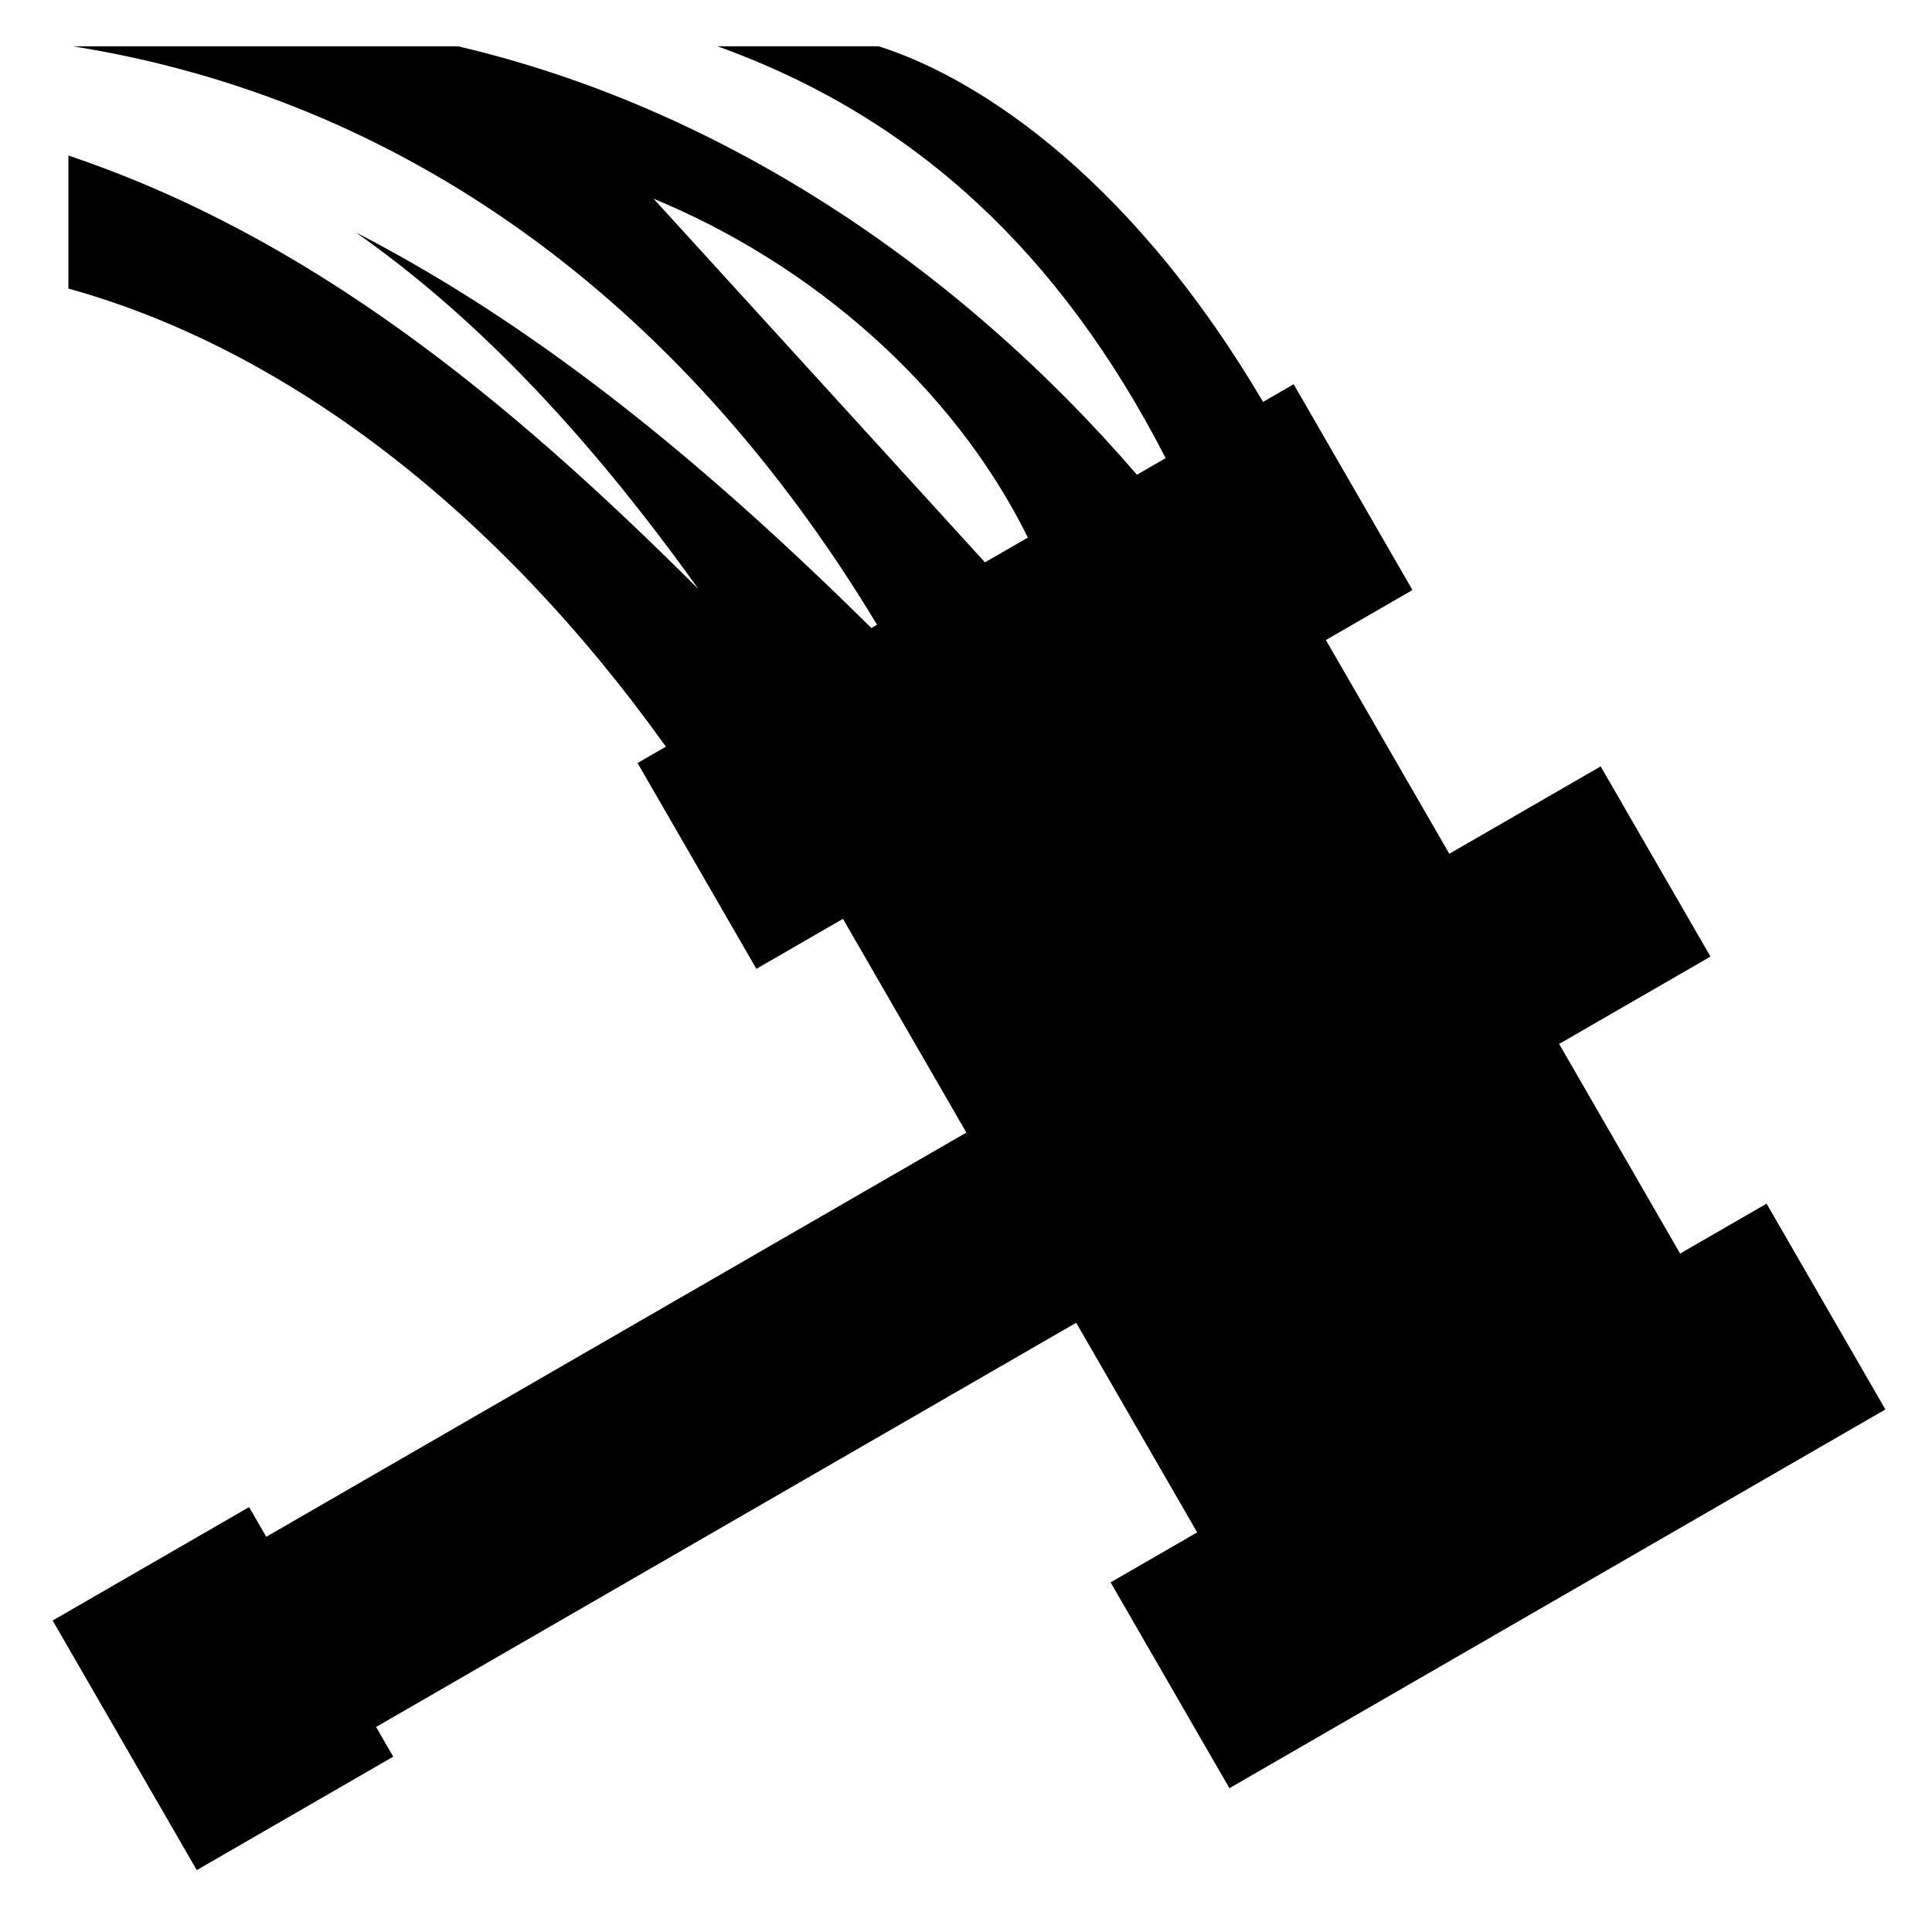
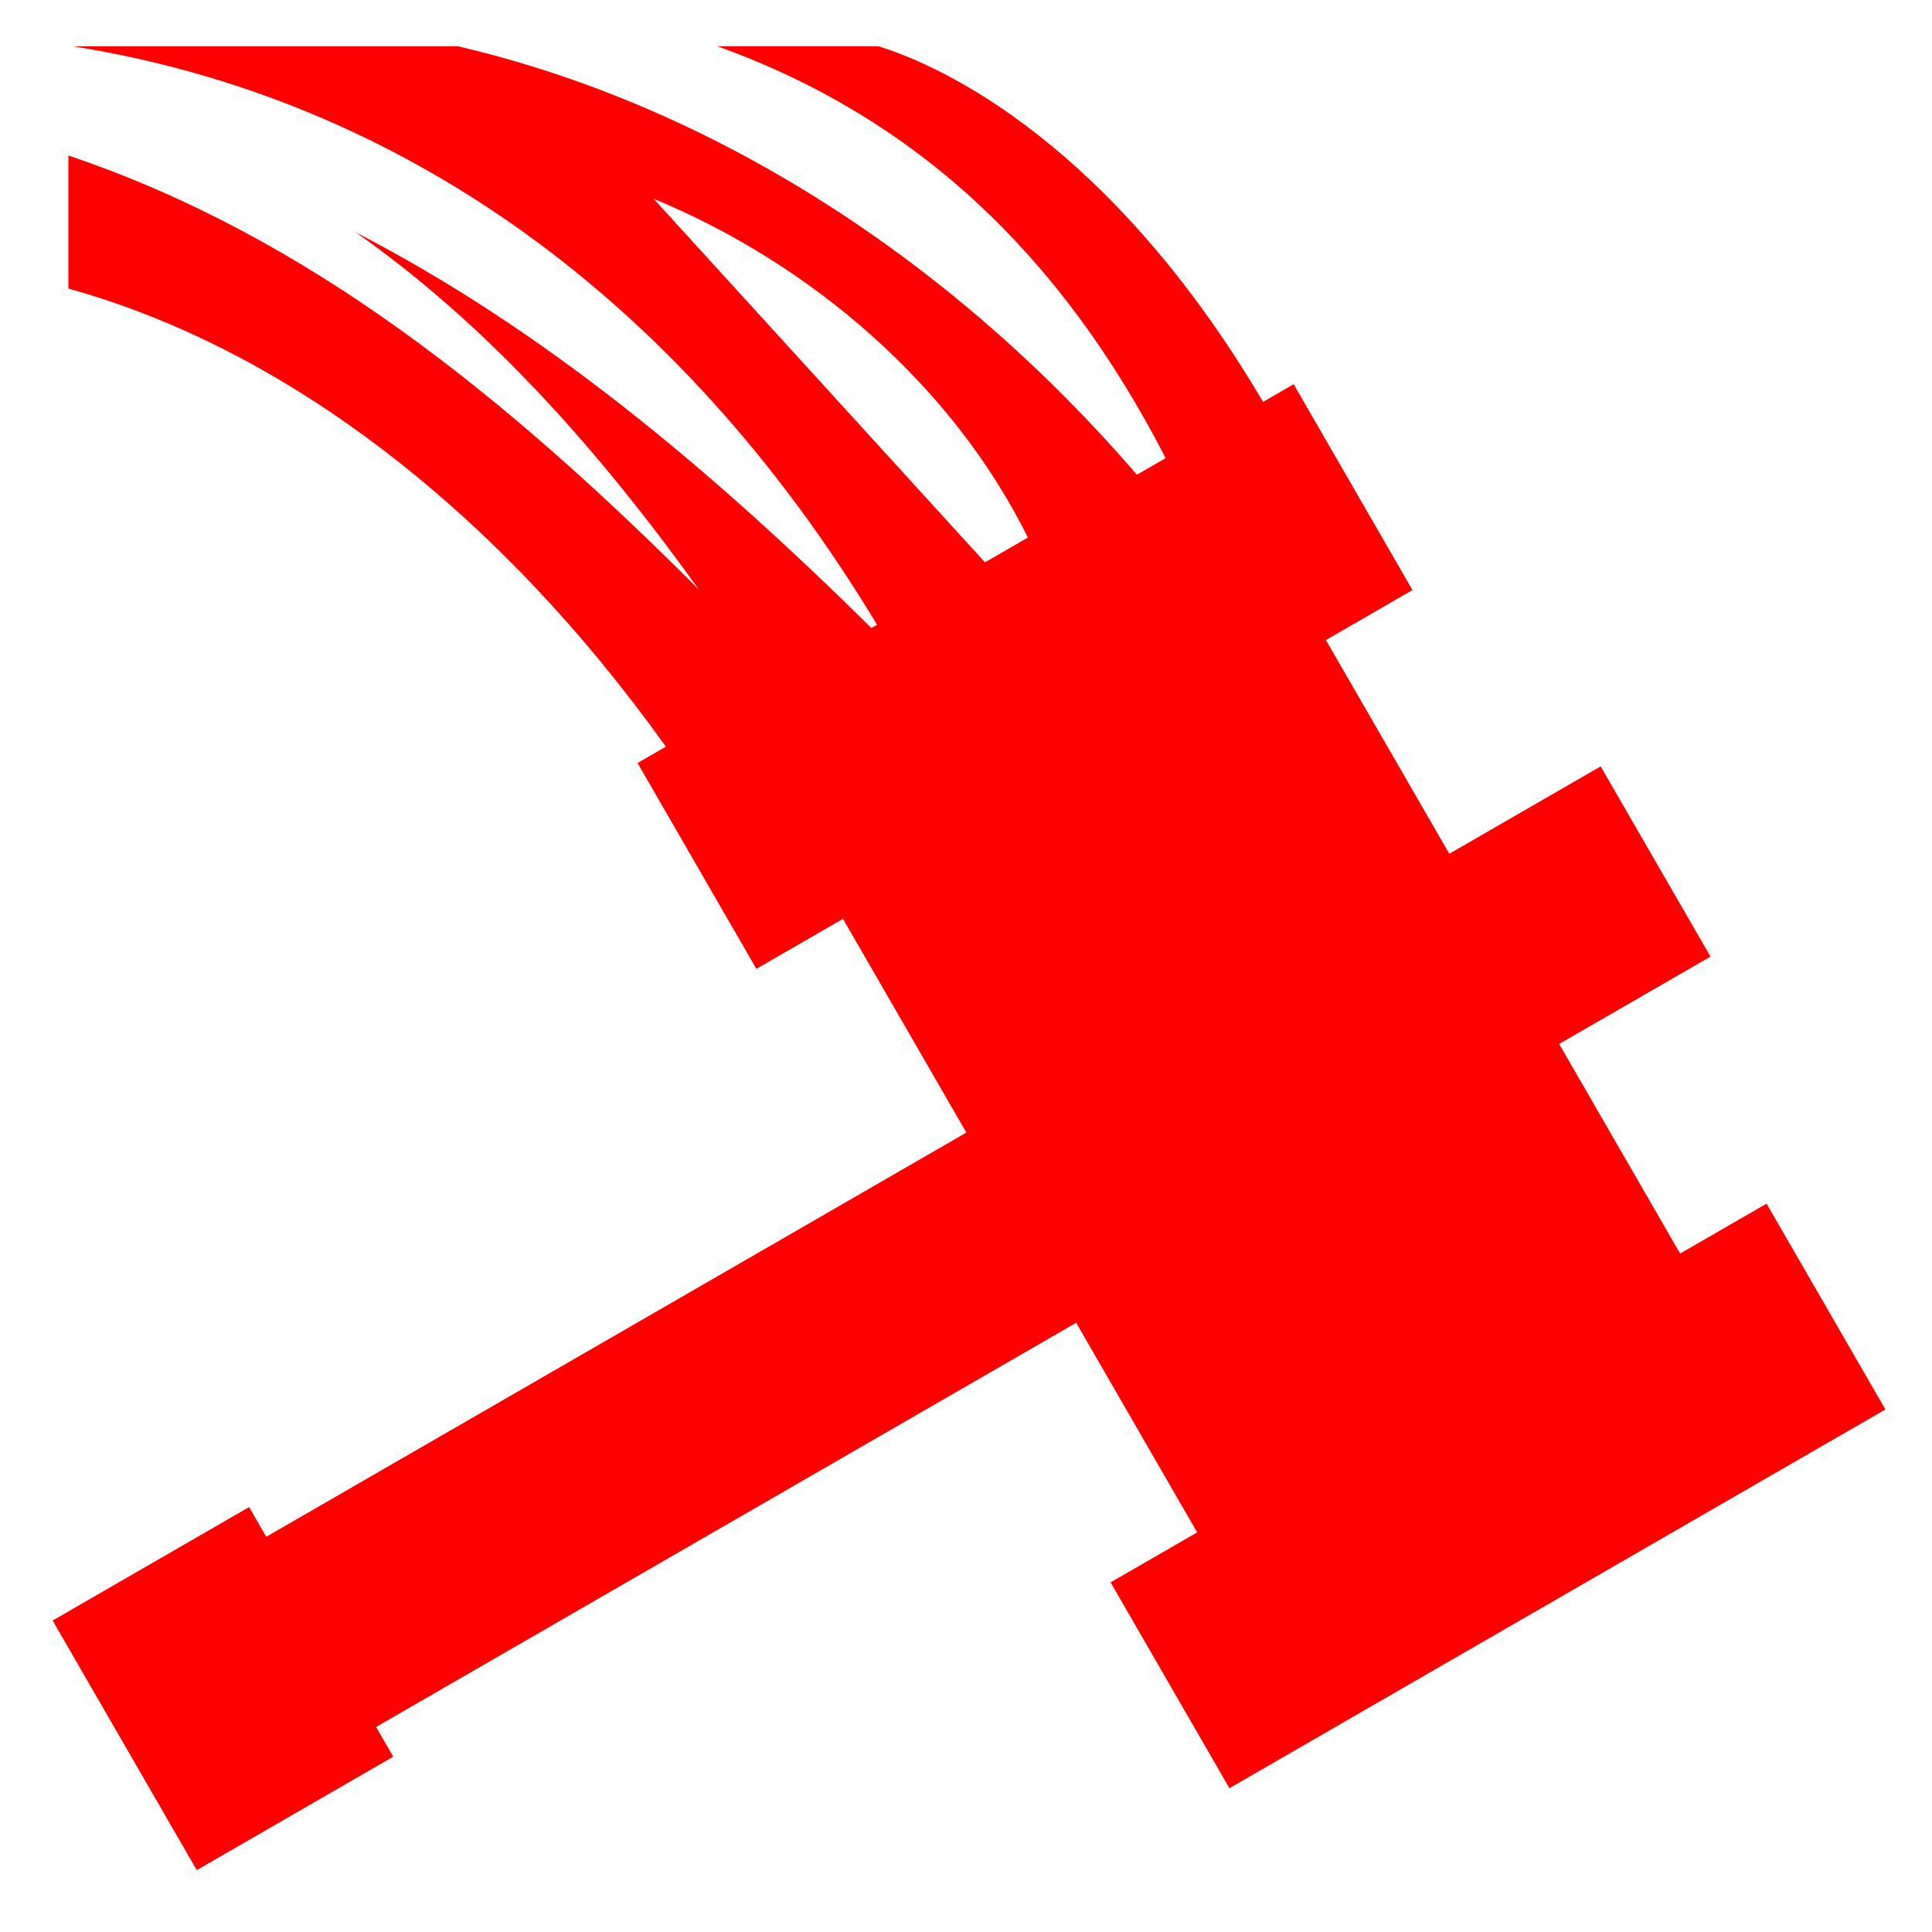
<svg xmlns="http://www.w3.org/2000/svg" fill="#000000" width="22px" height="22px" viewBox="0 0 32 32" version="1.1">
-   <path d="M29.262 19.935l-1.434 0.828-2.004-3.472 2.507-1.447-1.819-3.15-2.507 1.447-2.044-3.54 1.434-0.828-1.968-3.409-0.507 0.293c-2.327-3.949-4.951-5.448-6.37-5.891h-2.669c3.288 1.18 5.69 3.446 7.426 6.822l-0.476 0.275c-3.008-3.491-6.947-6.091-11.244-7.096h-6.377c5.419 0.865 10.042 4.15 13.317 9.581l-0.094 0.054c-2.685-2.653-5.441-4.955-8.54-6.553 2.053 1.441 3.899 3.425 5.678 5.911-3.197-3.196-6.459-5.844-10.438-7.184v2.204c3.606 0.998 7.105 3.682 9.896 7.587l-0.469 0.271 1.968 3.409 1.434-0.828 2.044 3.54-11.596 6.695-0.284-0.492-3.254 1.879 2.387 4.134 3.254-1.879-0.284-0.492 11.596-6.695 2.004 3.472-1.434 0.828 1.968 3.409 10.865-6.273-1.968-3.409zM10.824 3.291c2.607 1.076 4.955 3.091 6.201 5.613l-0.711 0.41-5.49-6.024z" />
+   <path style="fill: red;" d="M29.262 19.935l-1.434 0.828-2.004-3.472 2.507-1.447-1.819-3.15-2.507 1.447-2.044-3.54 1.434-0.828-1.968-3.409-0.507 0.293c-2.327-3.949-4.951-5.448-6.37-5.891h-2.669c3.288 1.18 5.69 3.446 7.426 6.822l-0.476 0.275c-3.008-3.491-6.947-6.091-11.244-7.096h-6.377c5.419 0.865 10.042 4.15 13.317 9.581l-0.094 0.054c-2.685-2.653-5.441-4.955-8.54-6.553 2.053 1.441 3.899 3.425 5.678 5.911-3.197-3.196-6.459-5.844-10.438-7.184v2.204c3.606 0.998 7.105 3.682 9.896 7.587l-0.469 0.271 1.968 3.409 1.434-0.828 2.044 3.54-11.596 6.695-0.284-0.492-3.254 1.879 2.387 4.134 3.254-1.879-0.284-0.492 11.596-6.695 2.004 3.472-1.434 0.828 1.968 3.409 10.865-6.273-1.968-3.409zM10.824 3.291c2.607 1.076 4.955 3.091 6.201 5.613l-0.711 0.41-5.49-6.024z" />
</svg>
